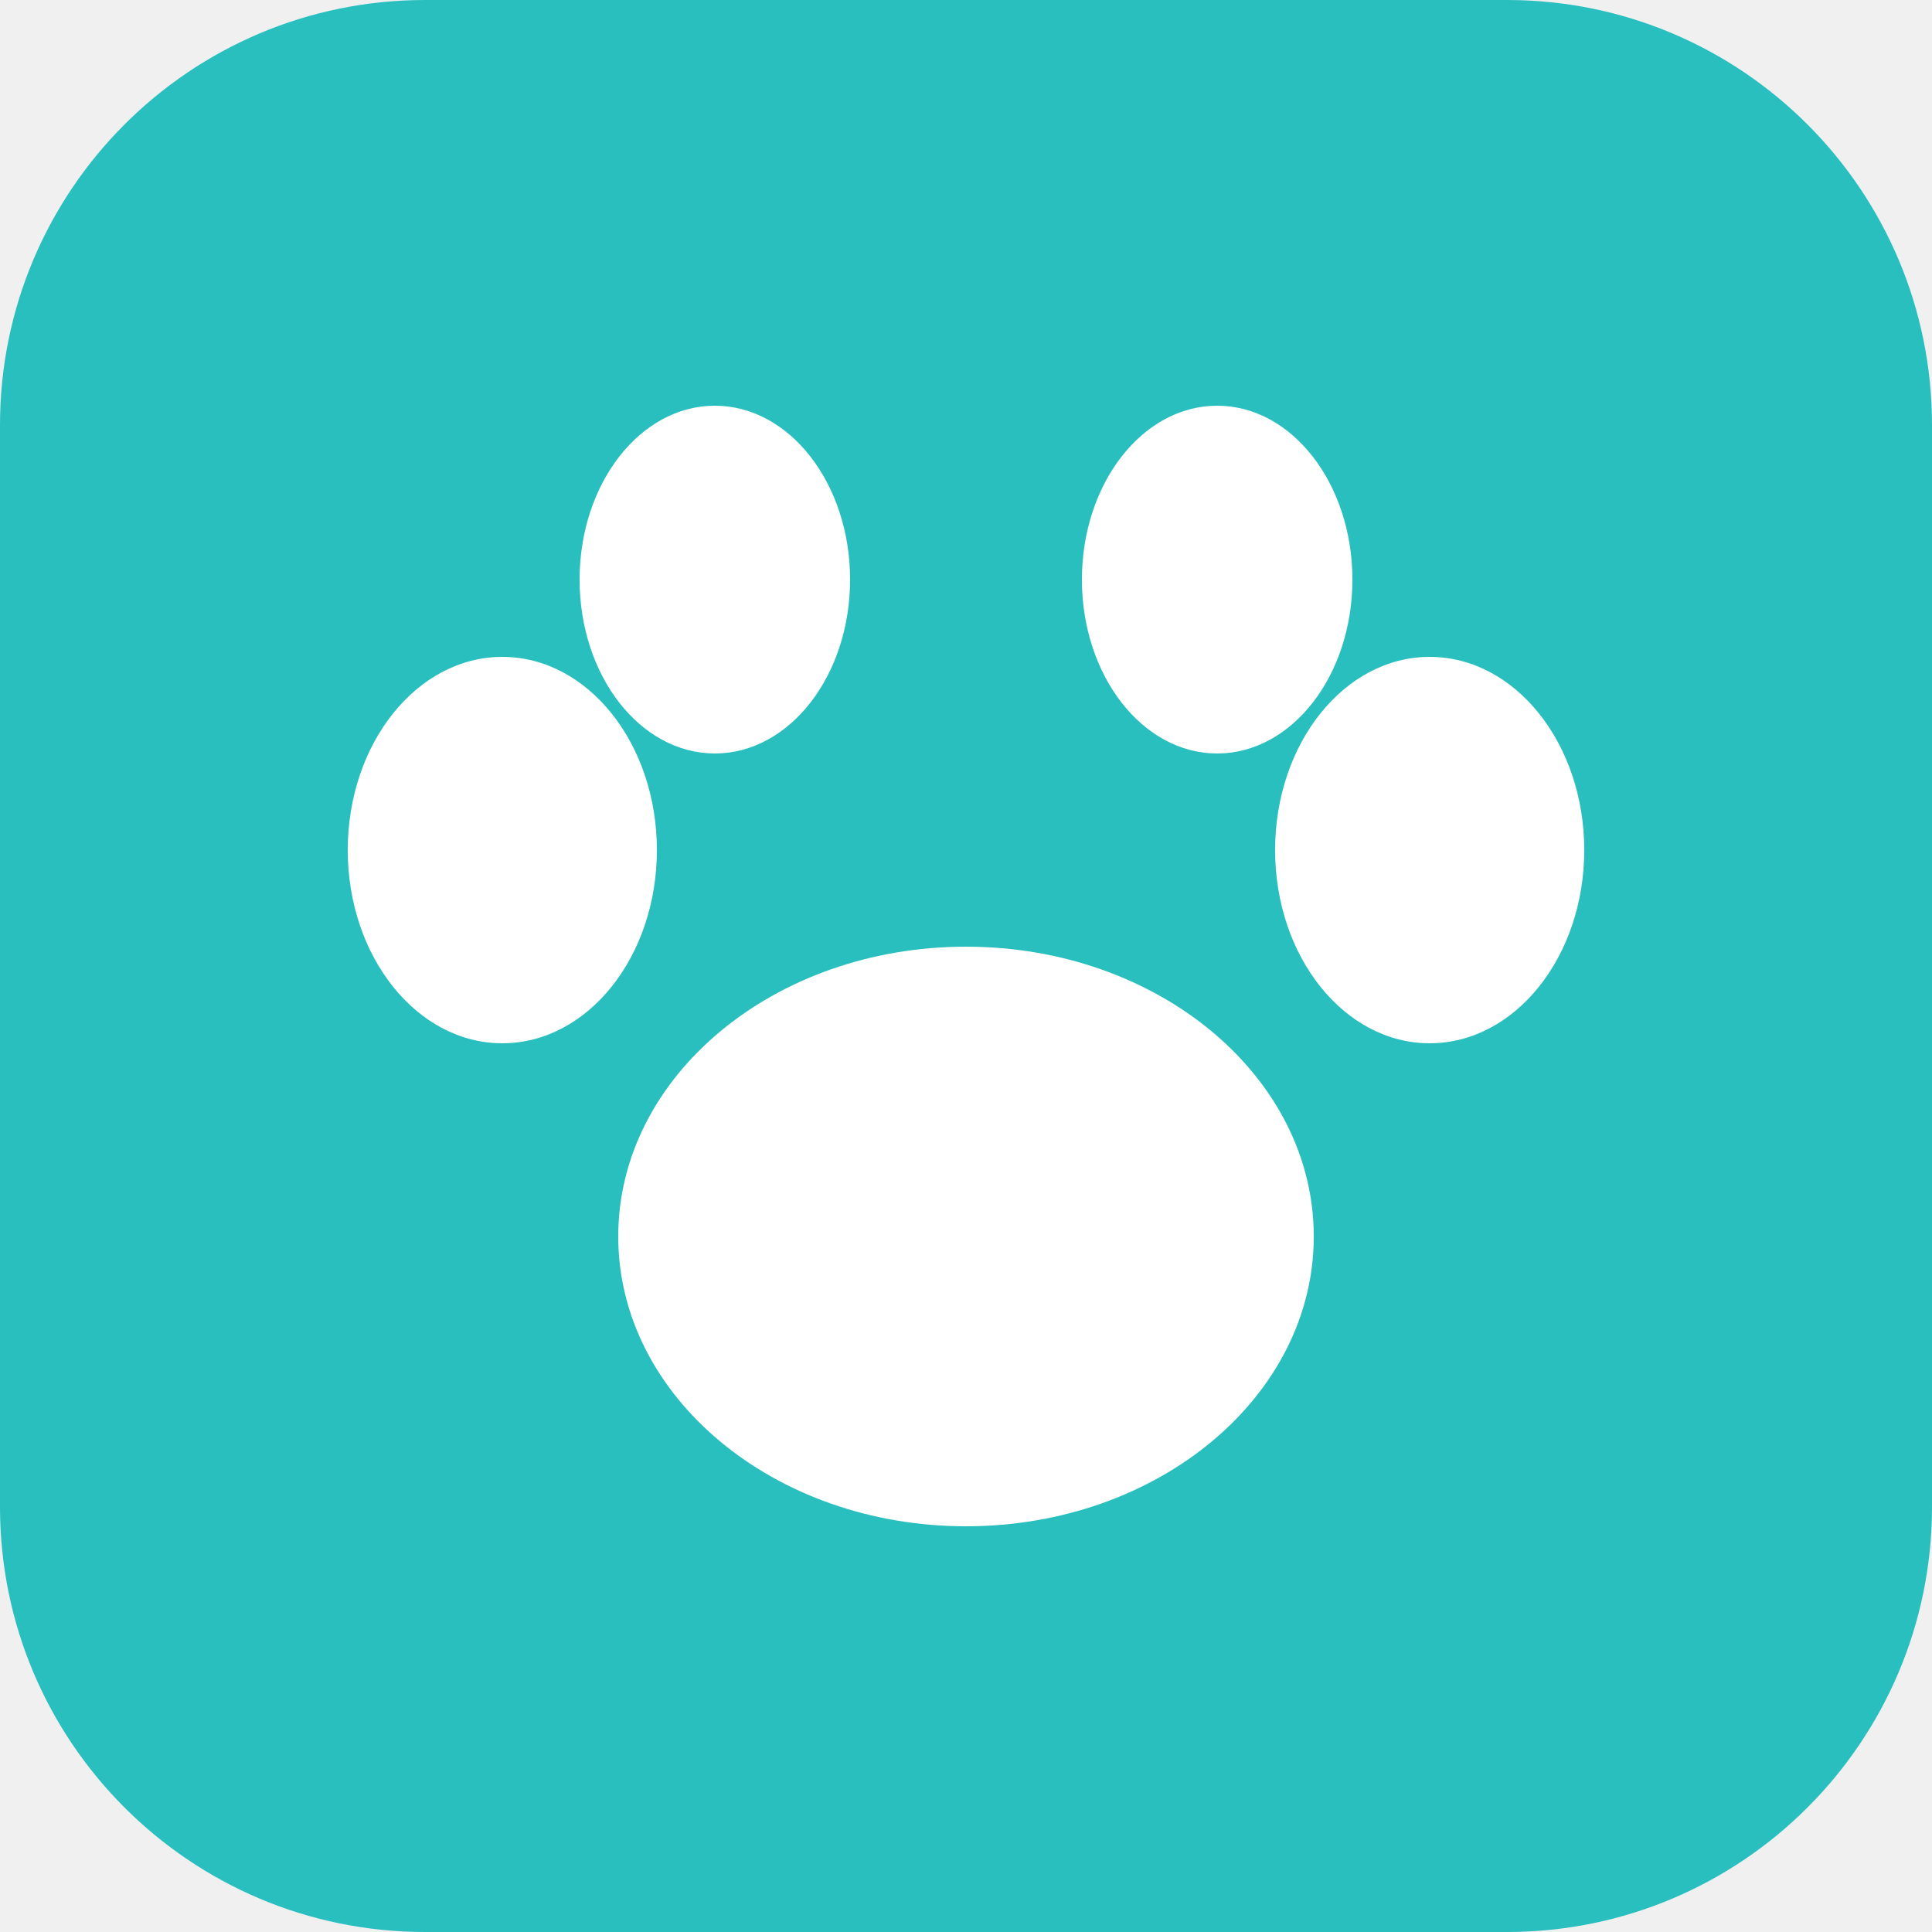
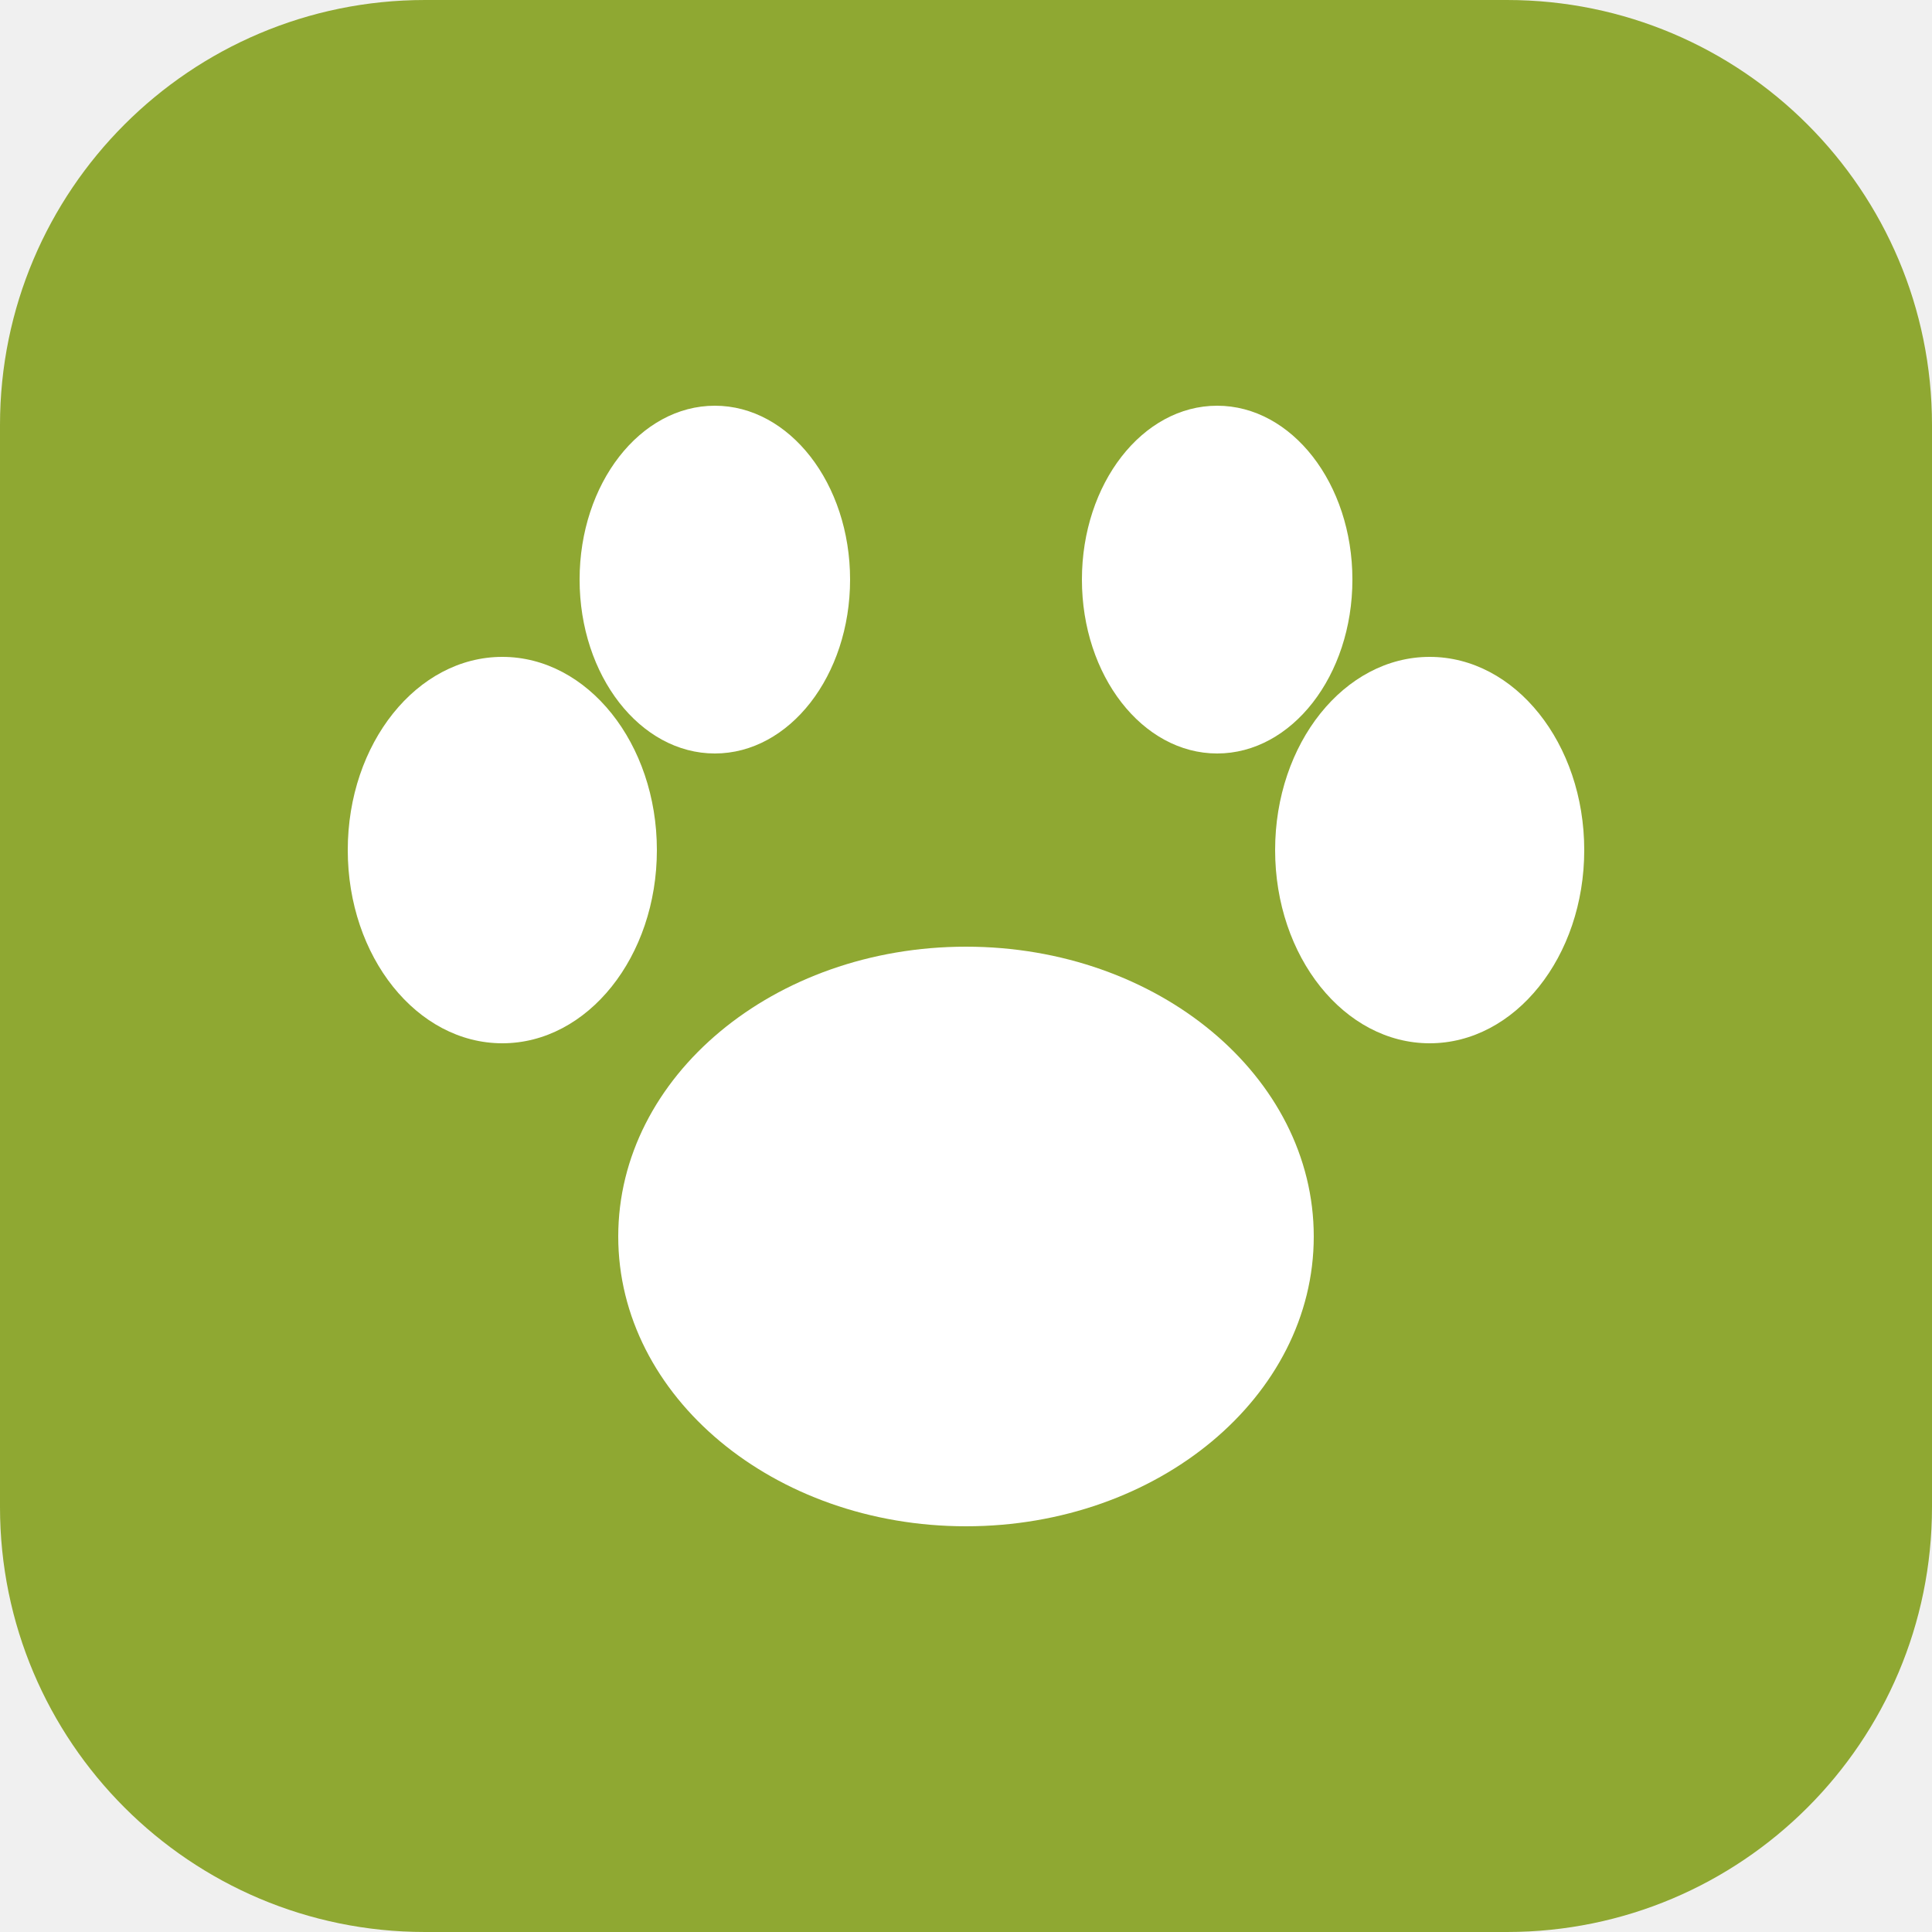
<svg xmlns="http://www.w3.org/2000/svg" viewBox="0 0 100 100">
-   <rect width="100" height="100" rx="22" fill="#2ABFBF" />
+   <rect width="100" height="100" rx="22" fill="#8FA832" />
  <ellipse cx="50" cy="64" rx="18" ry="15" fill="white" />
  <ellipse cx="26" cy="44" rx="8" ry="10" fill="white" />
  <ellipse cx="74" cy="44" rx="8" ry="10" fill="white" />
  <ellipse cx="37" cy="30" rx="7" ry="9" fill="white" />
  <ellipse cx="63" cy="30" rx="7" ry="9" fill="white" />
</svg>
